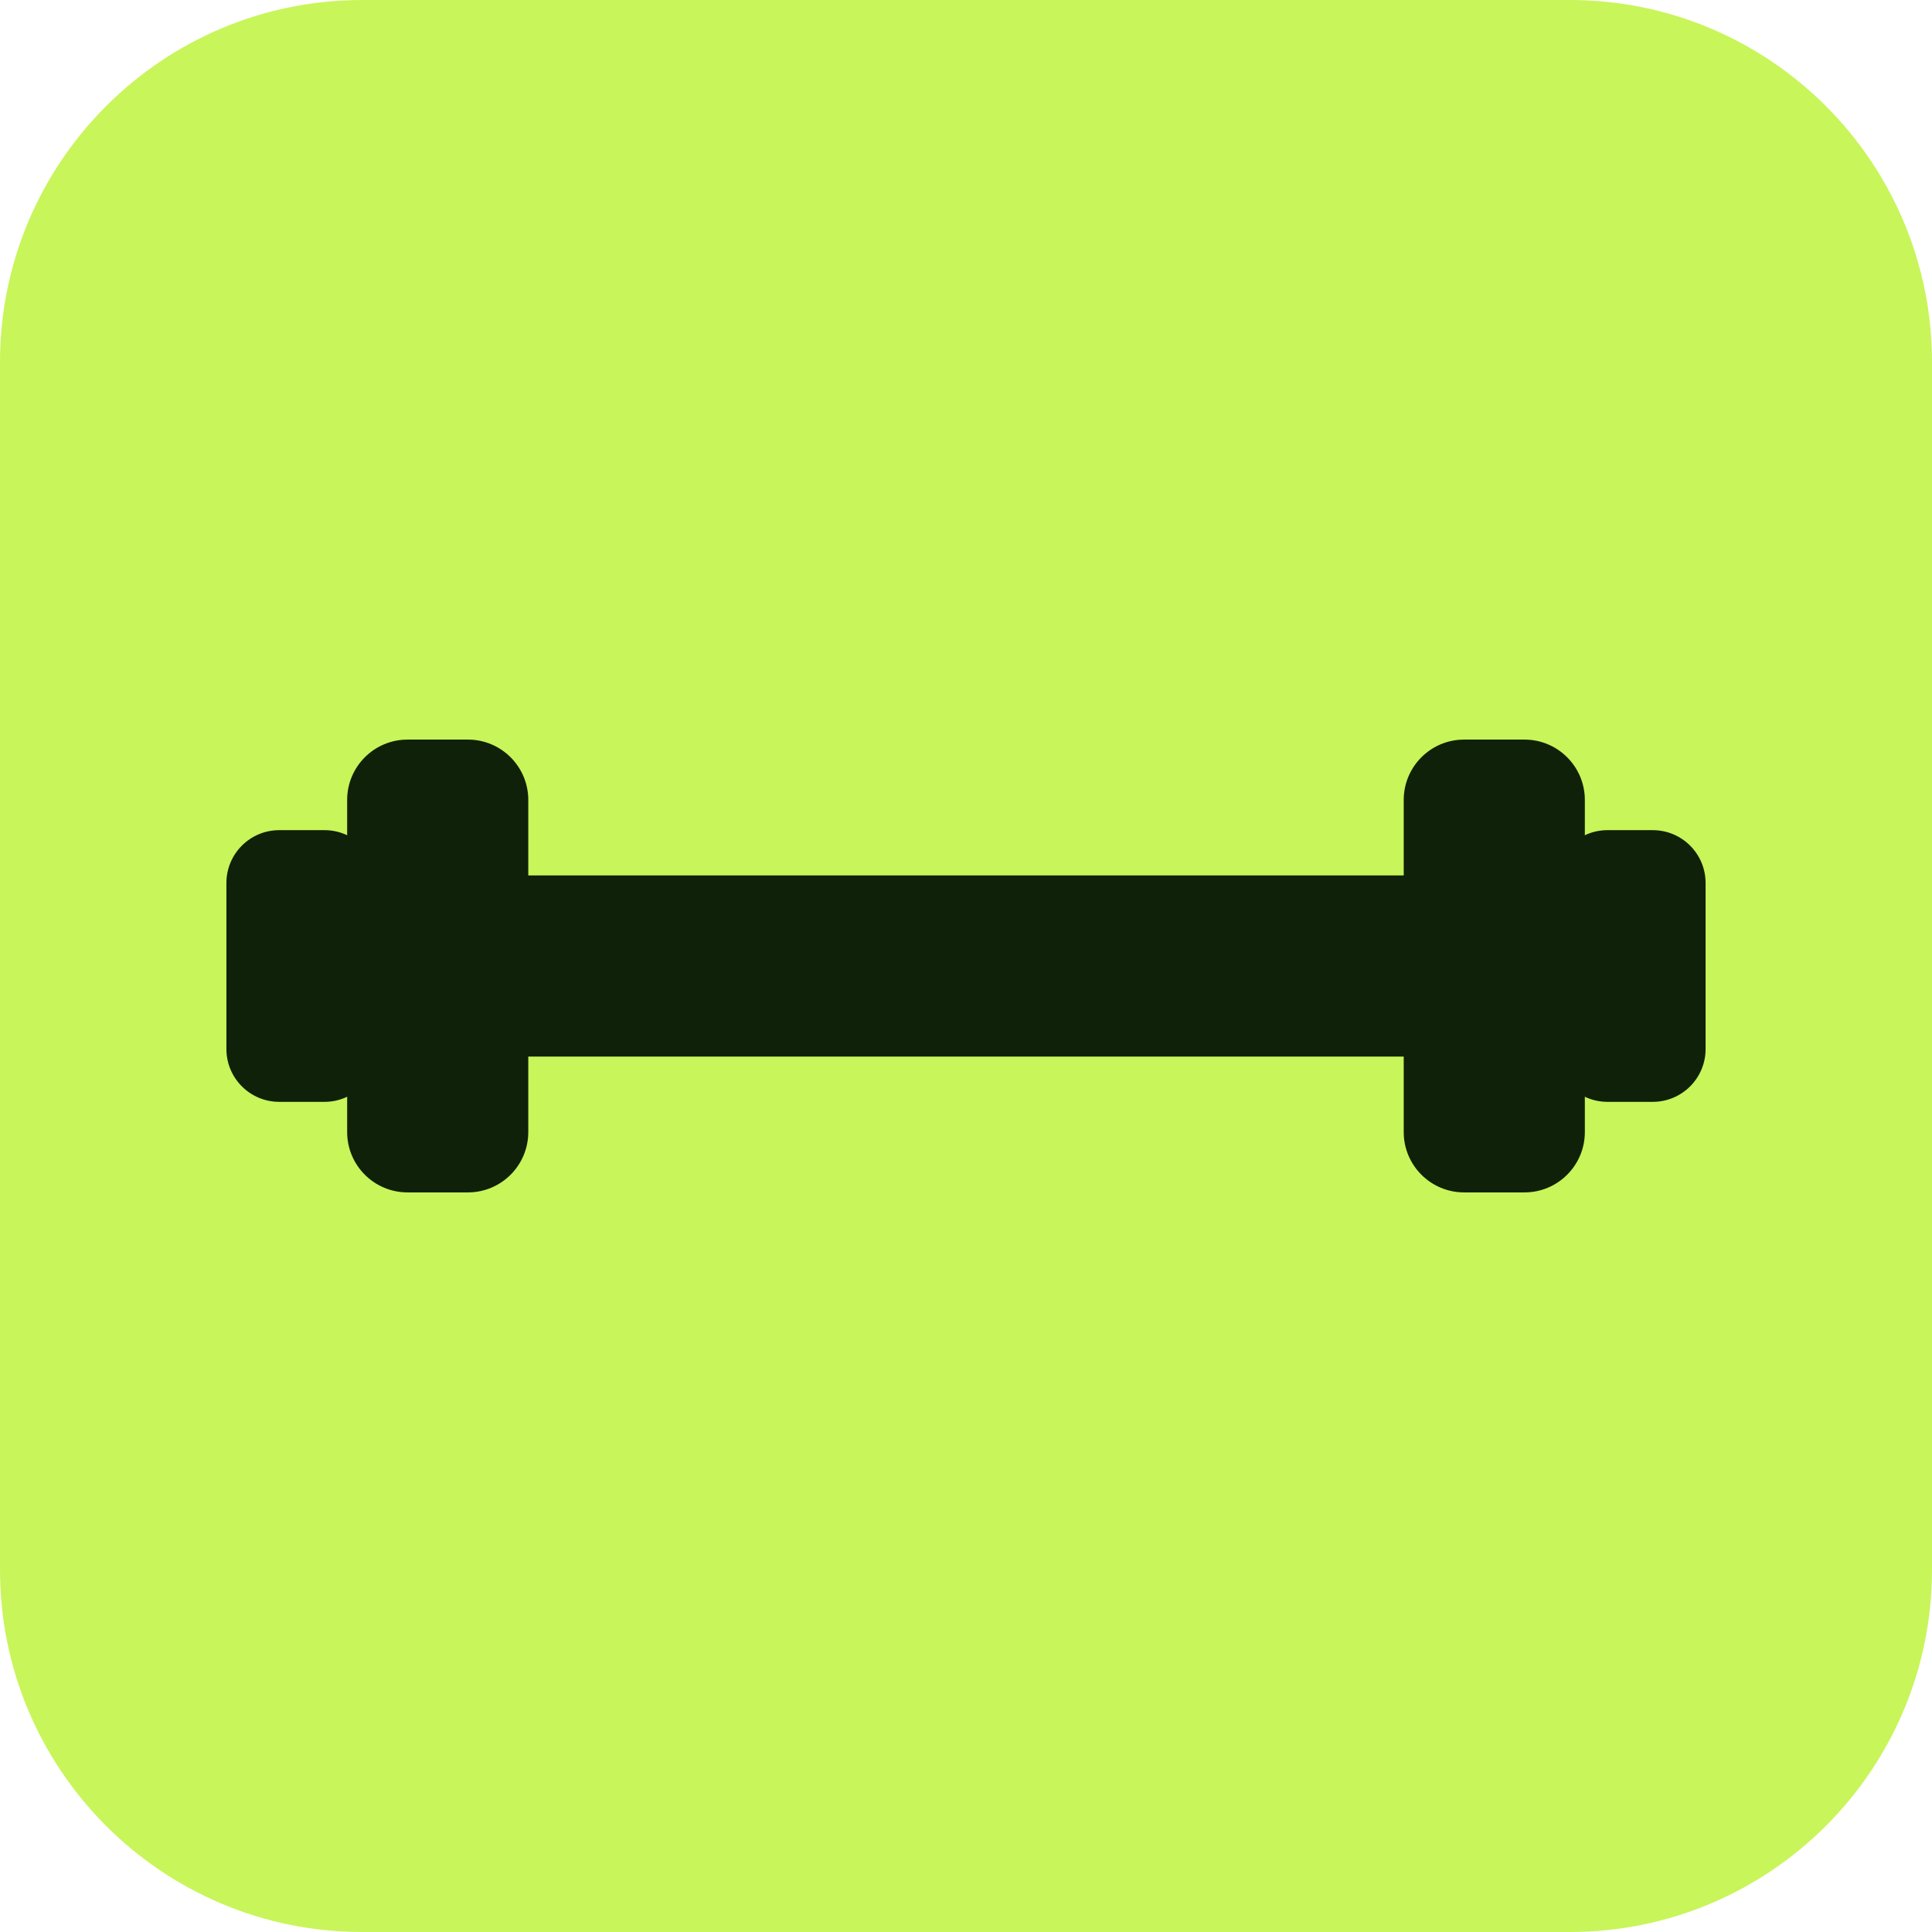
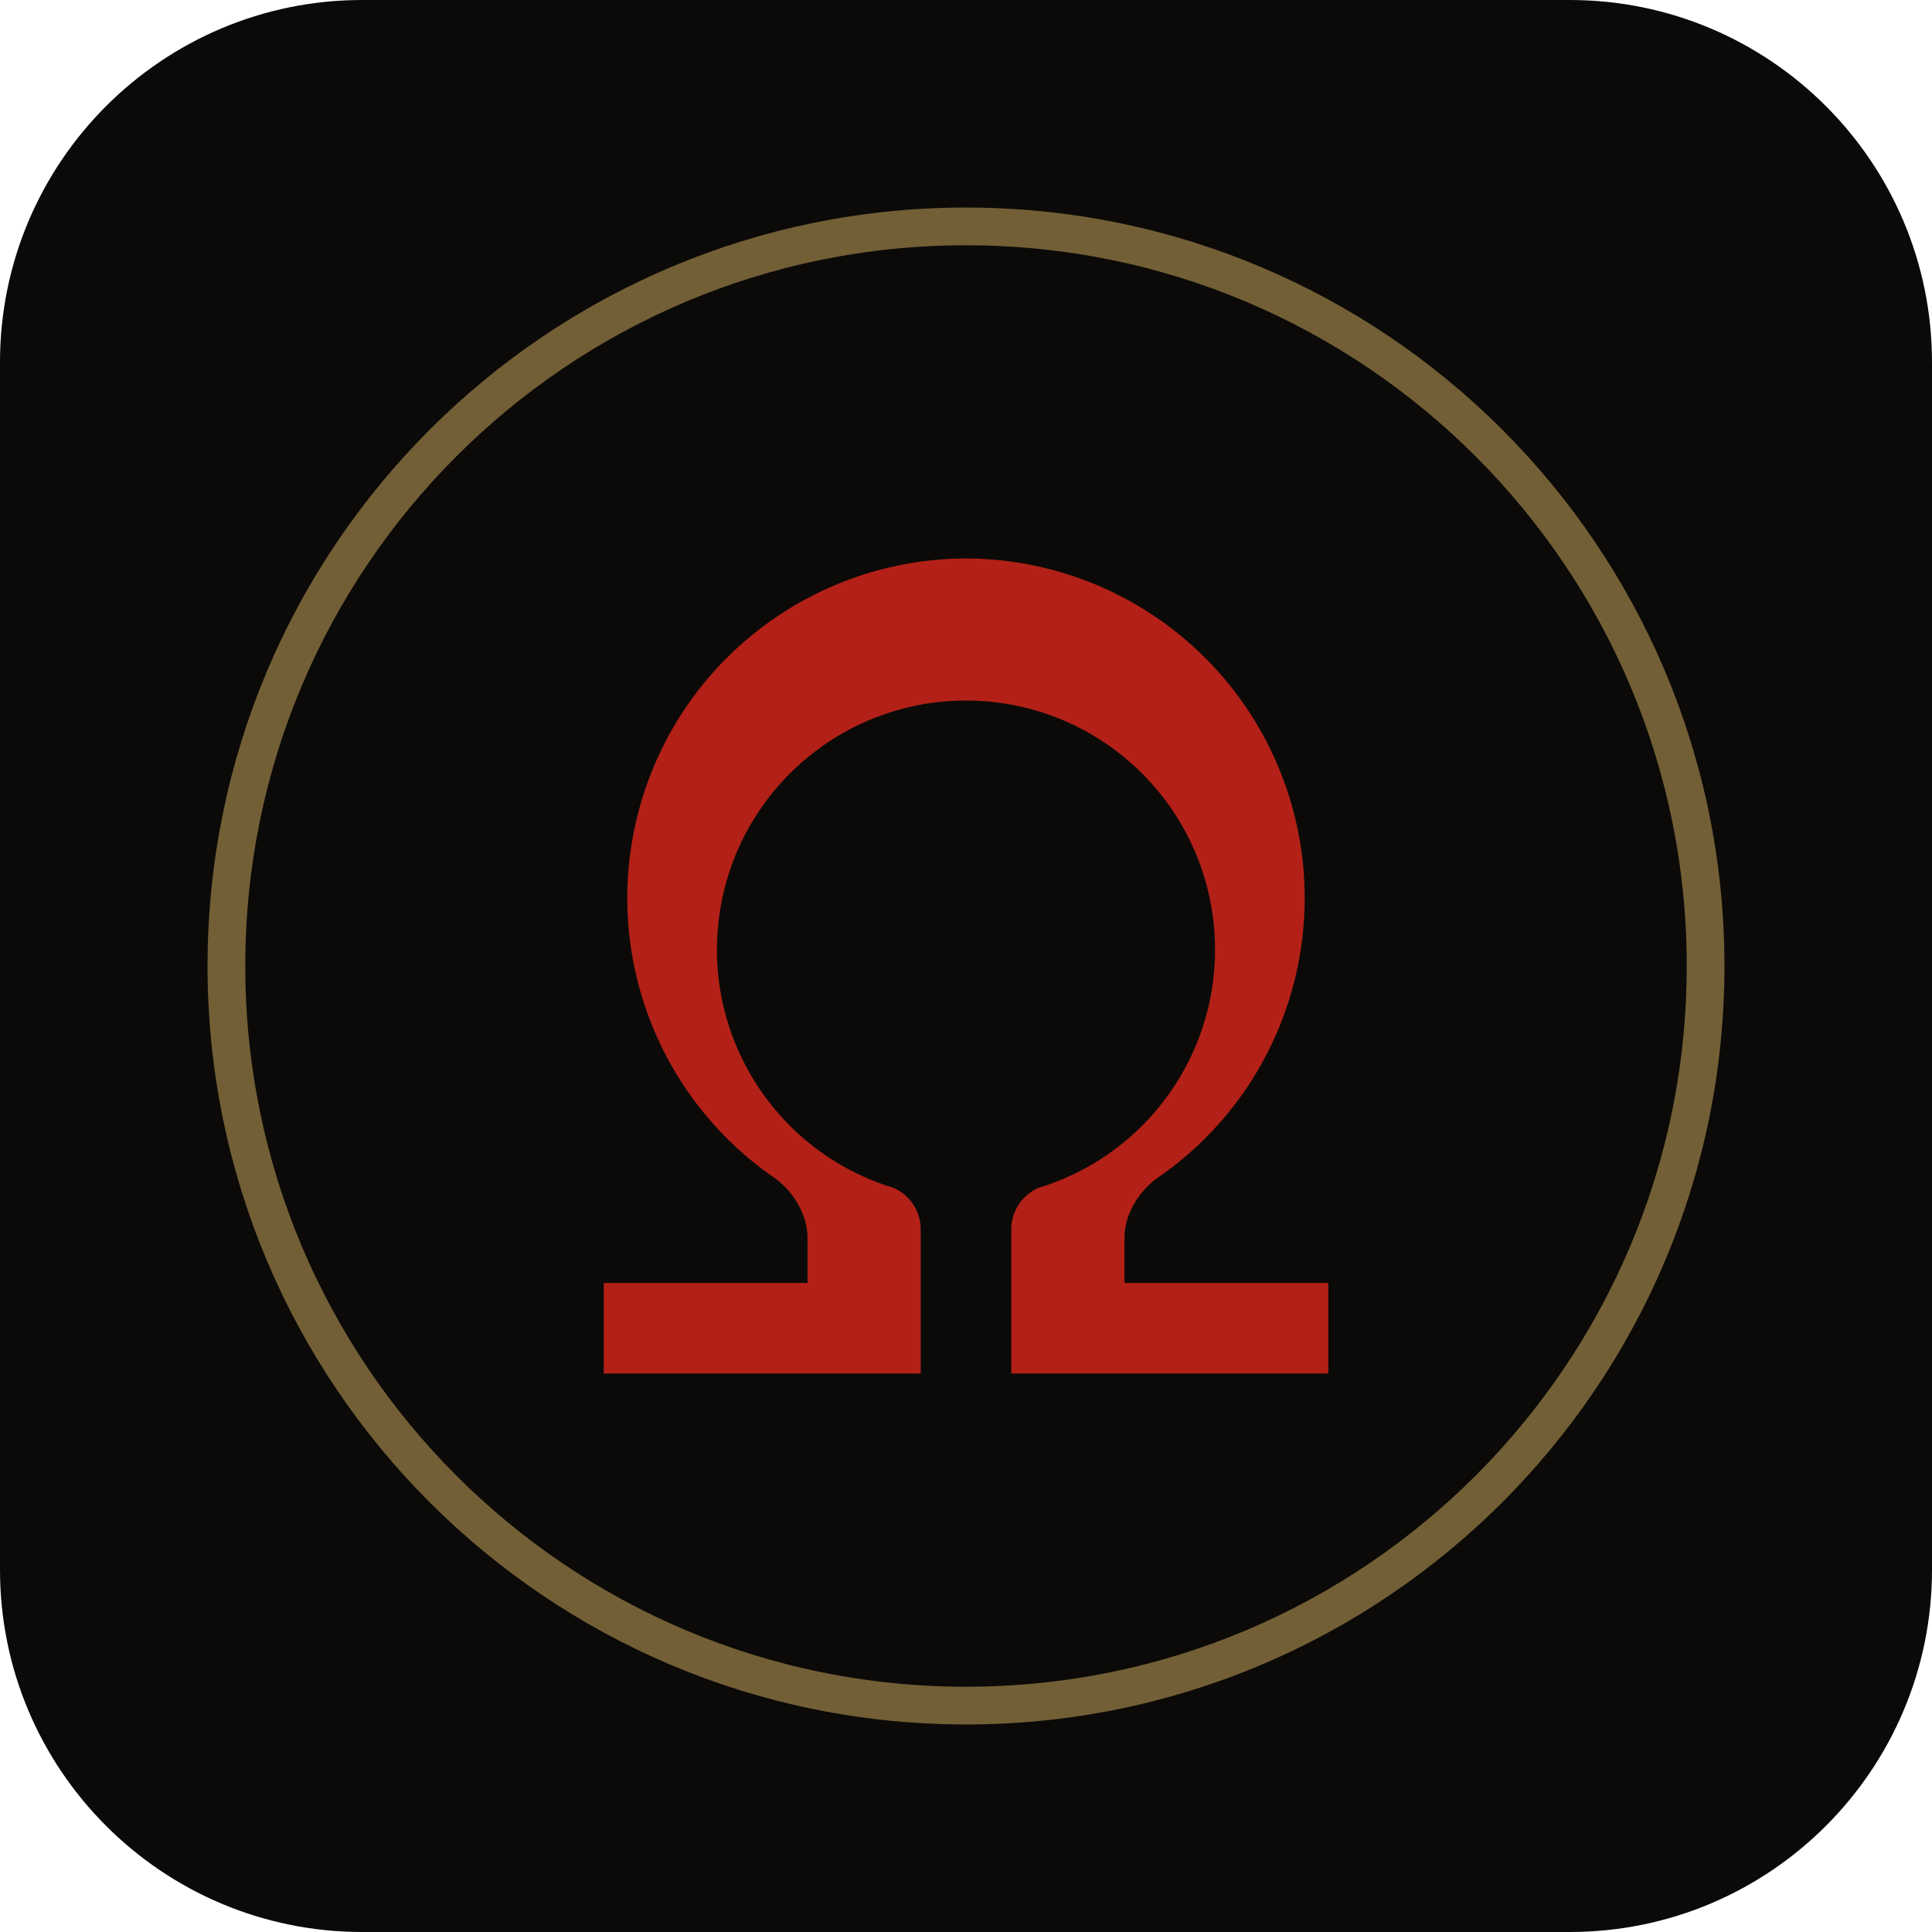
<svg xmlns="http://www.w3.org/2000/svg" viewBox="0 0 512 512">
-   <rect width="512" height="512" rx="96" fill="#c8f55a" />
-   <g fill="#10210a">
-     <rect x="116" y="232" width="280" height="48" rx="12" />
-     <rect x="92" y="196" width="48" height="120" rx="16" />
-     <rect x="372" y="196" width="48" height="120" rx="16" />
-     <rect x="60" y="220" width="40" height="72" rx="14" />
-     <rect x="412" y="220" width="40" height="72" rx="14" />
+   <rect width="512" height="512" rx="96" fill="#0B0A08" />
+   <circle cx="256" cy="256" r="196" fill="none" stroke="#C9A45C" stroke-opacity=".55" stroke-width="10" />
+   <g transform="translate(112 112) scale(12)">
+     <path fill="#B32017" d="M12 3a7.5 7.5 0 0 0-4.2 13.7c.4.3.7.8.7 1.3v1H4v2h7v-3.2a1 1 0 0 0-.6-.9 5.5 5.5 0 1 1 3.2 0 1 1 0 0 0-.6.9V21h7v-2h-4.5v-1c0-.5.3-1 .7-1.3A7.5 7.5 0 0 0 12 3z" />
  </g>
</svg>
